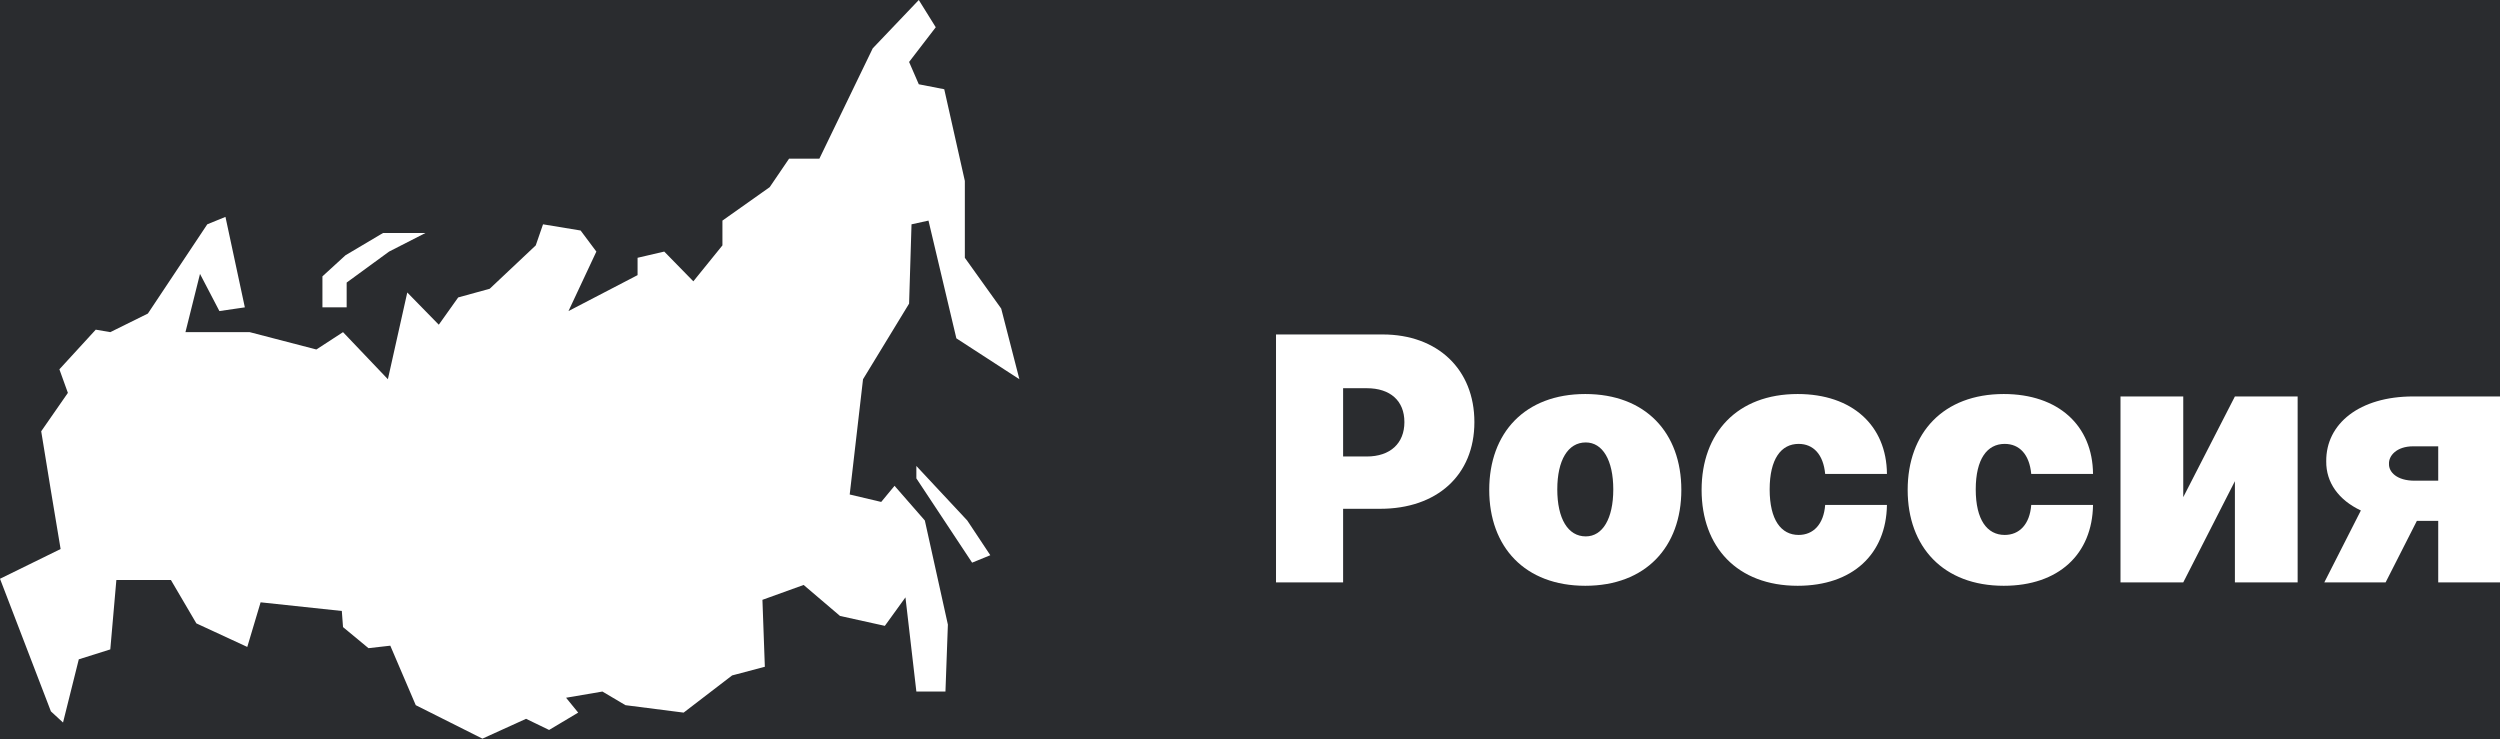
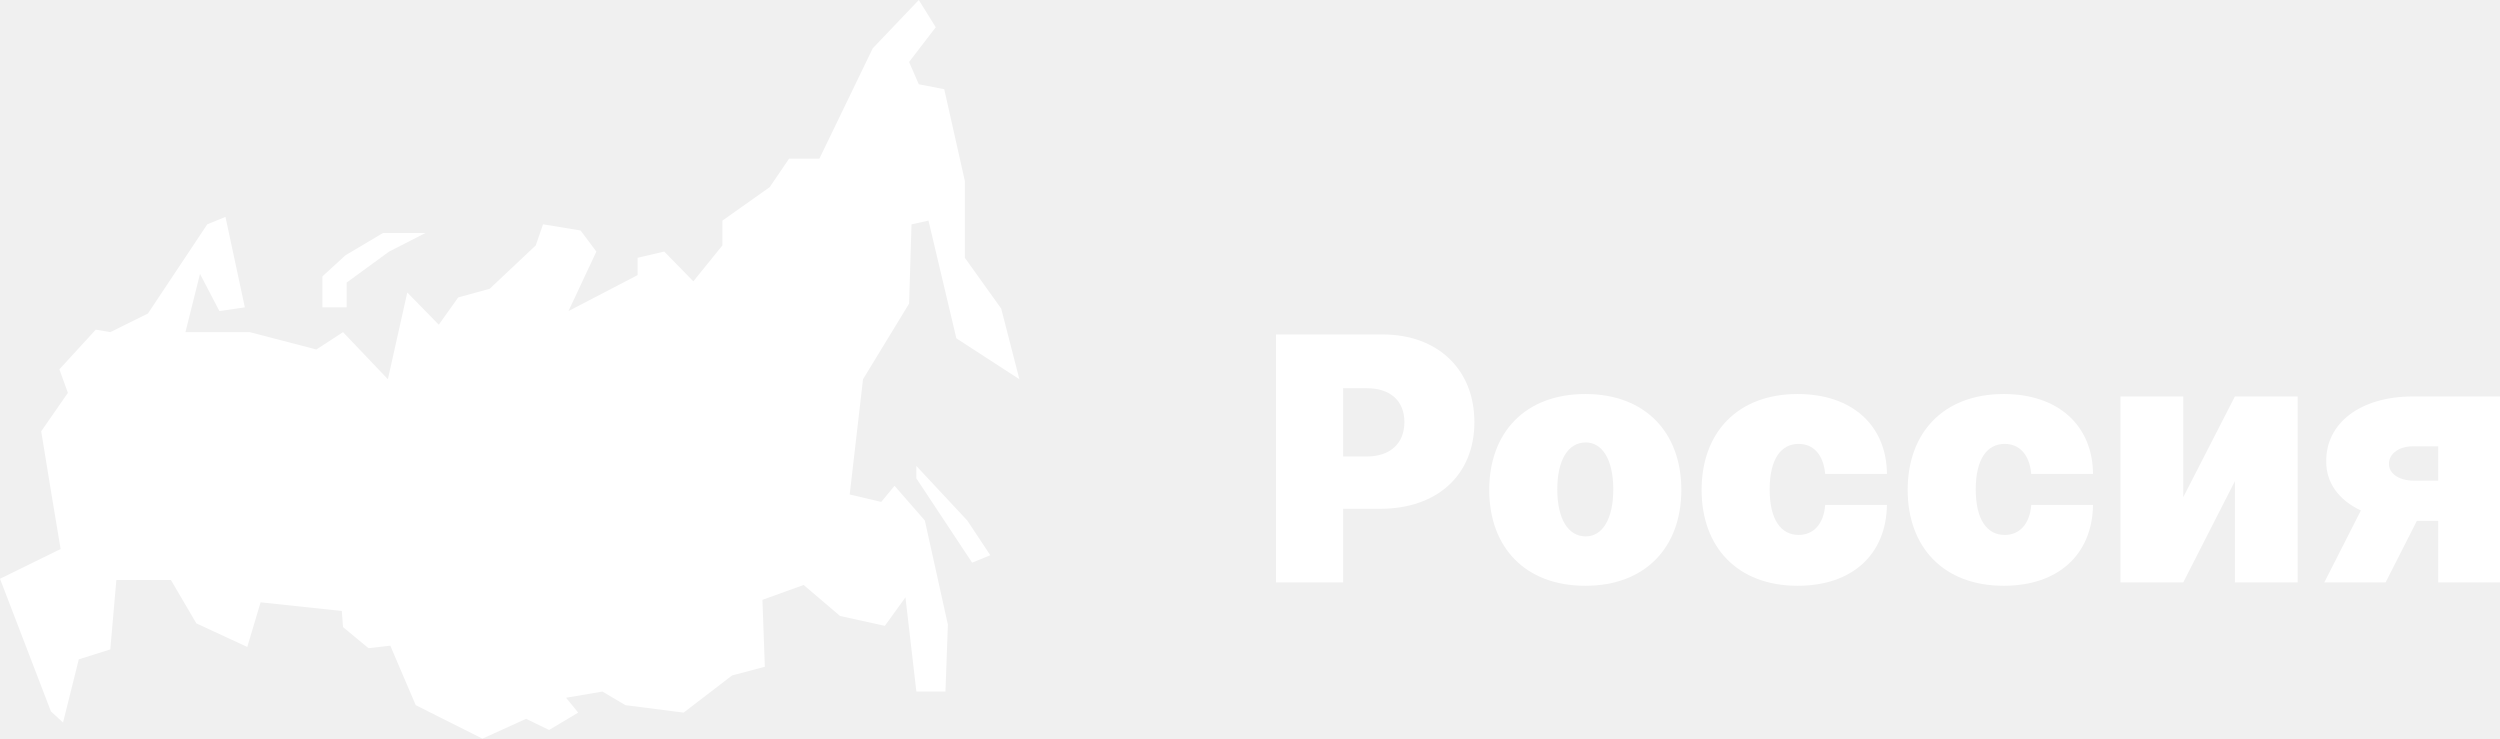
<svg xmlns="http://www.w3.org/2000/svg" width="176" height="52" viewBox="0 0 176 52" fill="none">
-   <rect width="176" height="52" fill="#E5E5E5" />
-   <rect width="1280" height="6875" transform="translate(-48 -28)" fill="#2A2C2F" />
  <path d="M7.765 23.383L10.411 22.074L14.592 15.792L15.872 15.268L17.237 21.638L15.445 21.899L14.08 19.282L13.056 23.383H17.579L22.272 24.604L24.149 23.383L27.307 26.698L28.672 20.591L30.891 22.859L32.256 20.94L34.475 20.329L37.717 17.275L38.229 15.792L40.875 16.228L41.984 17.711L40.021 21.899L44.885 19.369V18.148L46.763 17.711L48.811 19.805L50.859 17.275V15.53L54.187 13.175L55.552 11.168H57.685L61.44 3.403L64.683 0L65.877 1.919L64 4.362L64.683 5.933L66.475 6.282L67.925 12.738V18.148L70.485 21.725L71.765 26.698L67.328 23.819L65.365 15.53L64.171 15.792L64 21.376L60.757 26.698L59.819 34.812L62.037 35.336L62.976 34.201L65.109 36.644L66.731 43.973L66.56 48.685H64.512L63.744 42.054L62.293 44.06L59.136 43.362L56.576 41.181L53.675 42.228L53.845 46.94L51.541 47.55L48.128 50.168L44.032 49.644L42.411 48.685L39.851 49.121L40.704 50.168L38.656 51.389L37.035 50.604L33.963 52L29.269 49.644L27.477 45.456L25.941 45.631L24.149 44.148L24.064 43.013L18.347 42.403L17.408 45.544L13.824 43.886L12.032 40.832H8.192L7.765 45.718L5.547 46.416L4.437 50.866L3.584 50.081L0 40.745L4.267 38.651L3.584 34.55L2.901 30.362L4.779 27.658L4.181 26L6.741 23.208L7.765 23.383ZM64.512 33.678L68.437 39.611L69.717 39.087L68.096 36.644L64.512 32.805V33.678ZM24.405 21.638V19.893L27.392 17.711L29.952 16.403H26.965L24.32 17.973L22.699 19.456V21.638H24.405Z" fill="white" />
  <path d="M89.831 41H94.555V35.819H97.171C101.138 35.819 103.797 33.475 103.797 29.716C103.797 26 101.206 23.546 97.341 23.546H89.831V41ZM94.555 32.137V27.33H96.22C97.876 27.33 98.87 28.216 98.87 29.716C98.87 31.208 97.876 32.137 96.22 32.137H94.555Z" fill="white" />
  <path d="M111.604 41.239C115.851 41.239 118.366 38.512 118.366 34.489C118.366 30.466 115.851 27.739 111.604 27.739C107.356 27.739 104.842 30.466 104.842 34.489C104.842 38.512 107.356 41.239 111.604 41.239ZM111.638 37.762C110.381 37.762 109.633 36.509 109.633 34.455C109.633 32.401 110.381 31.148 111.638 31.148C112.827 31.148 113.575 32.401 113.575 34.455C113.575 36.509 112.827 37.762 111.638 37.762Z" fill="white" />
-   <path d="M126.555 41.239C130.42 41.239 132.79 39.015 132.841 35.546H128.492C128.39 36.918 127.651 37.66 126.623 37.66C125.391 37.66 124.584 36.603 124.584 34.455C124.584 32.307 125.391 31.25 126.623 31.25C127.659 31.25 128.364 31.992 128.492 33.364H132.841C132.816 29.955 130.395 27.739 126.555 27.739C122.308 27.739 119.793 30.466 119.793 34.489C119.793 38.512 122.308 41.239 126.555 41.239Z" fill="white" />
+   <path d="M126.555 41.239C130.42 41.239 132.79 39.015 132.841 35.546H128.492C128.39 36.918 127.651 37.66 126.623 37.66C125.391 37.66 124.584 36.603 124.584 34.455C124.584 32.307 125.391 31.25 126.623 31.25C127.659 31.25 128.365 31.992 128.492 33.364H132.841C132.816 29.955 130.395 27.739 126.555 27.739C122.308 27.739 119.793 30.466 119.793 34.489C119.793 38.512 122.308 41.239 126.555 41.239Z" fill="white" />
  <path d="M141.062 41.239C144.928 41.239 147.298 39.015 147.349 35.546H142.999C142.897 36.918 142.158 37.66 141.13 37.66C139.899 37.66 139.092 36.603 139.092 34.455C139.092 32.307 139.899 31.25 141.13 31.25C142.167 31.25 142.872 31.992 142.999 33.364H147.349C147.323 29.955 144.902 27.739 141.062 27.739C136.815 27.739 134.3 30.466 134.3 34.489C134.3 38.512 136.815 41.239 141.062 41.239Z" fill="white" />
  <path d="M153.701 35V27.91H149.283V41H153.701L157.337 33.875V41H161.754V27.91H157.337L153.701 35Z" fill="white" />
  <path d="M171.651 41H176V27.91H169.884C166.12 27.91 163.742 29.819 163.767 32.478C163.75 33.969 164.642 35.205 166.205 35.938L163.631 41H167.947L170.147 36.671H171.651V41ZM171.651 33.841H169.986C168.737 33.841 168.159 33.228 168.185 32.648C168.159 32.103 168.703 31.421 169.884 31.421H171.651V33.841Z" fill="white" />
</svg>
